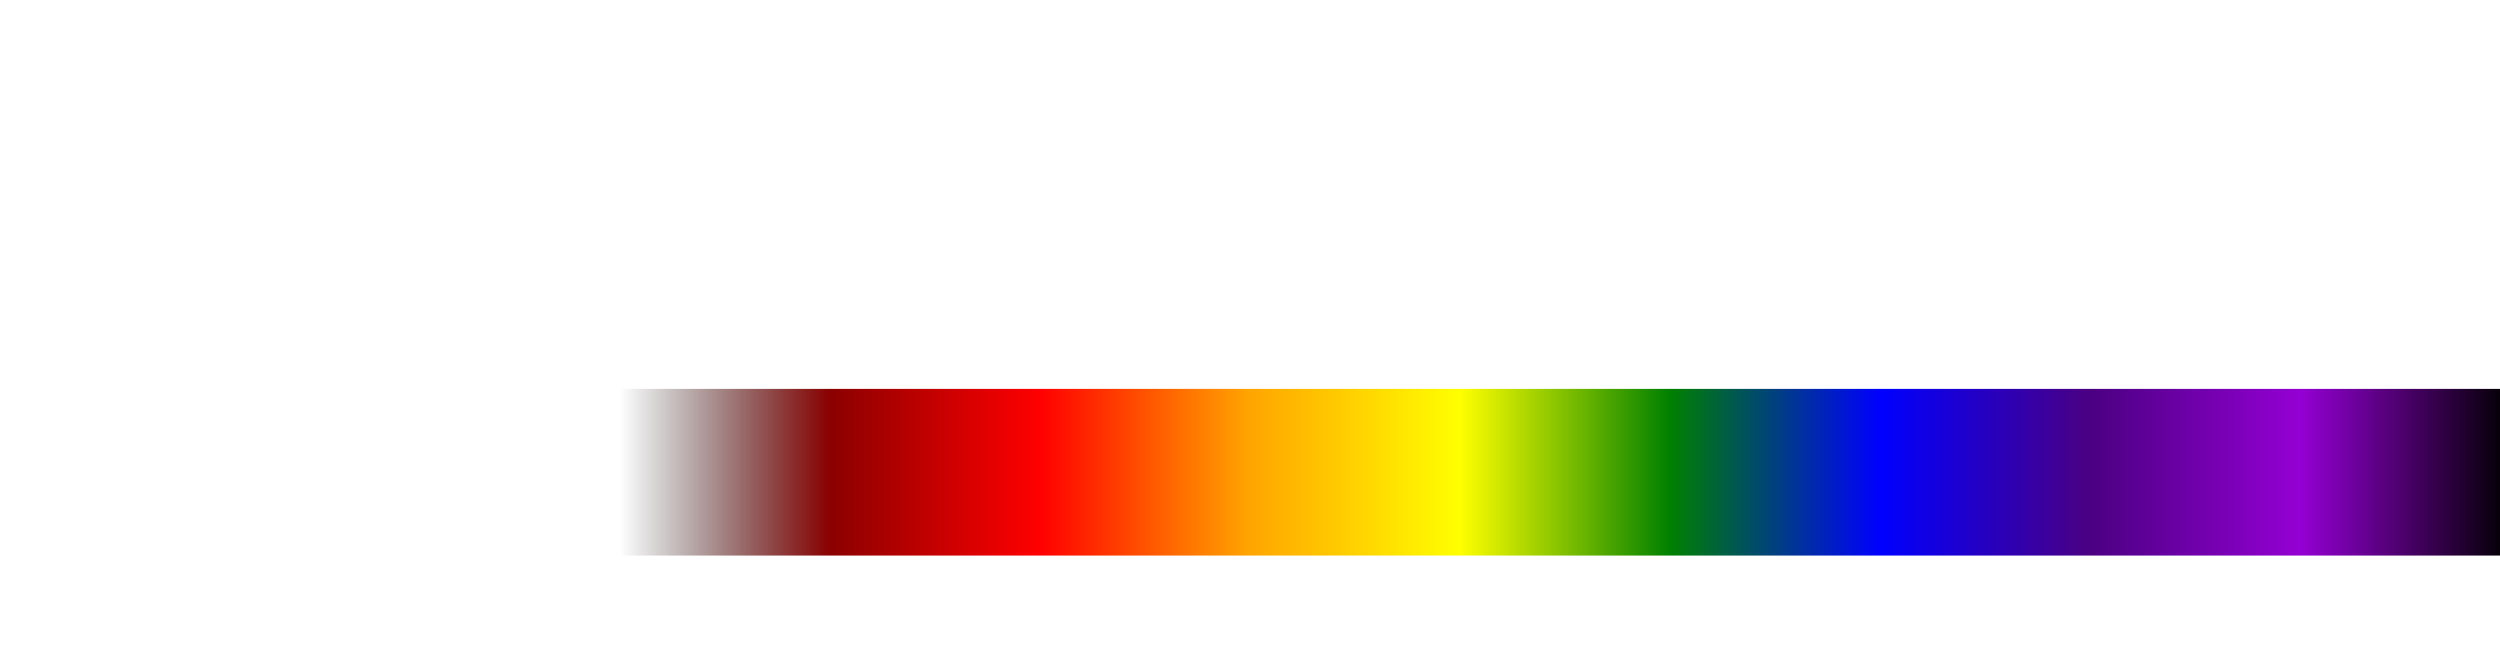
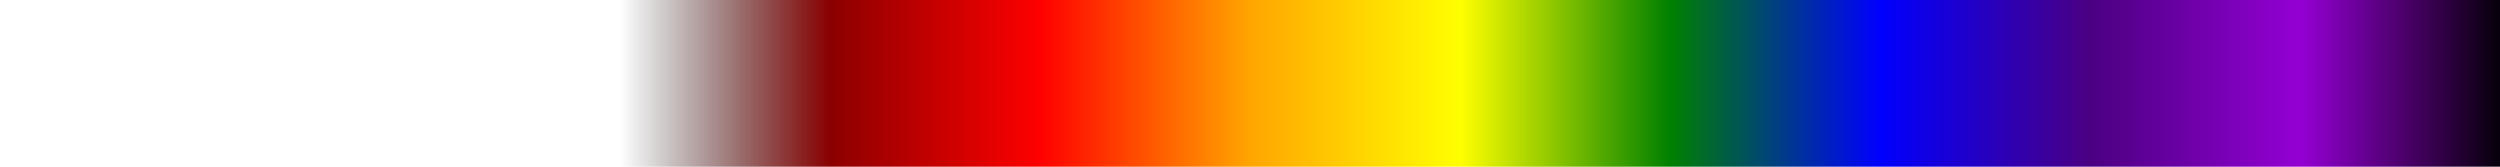
- <svg xmlns="http://www.w3.org/2000/svg" width="450" height="120">
+ <svg xmlns="http://www.w3.org/2000/svg" width="450" height="30">
  <defs>
    <linearGradient id="g" x1="0%" y1="0%" x2="100%" y2="0%">
      <stop offset="0%" stop-color="transparent" />
      <stop offset="25%" stop-color="transparent" />
      <stop offset="33.33%" stop-color="#8B0000" />
      <stop offset="41.67%" stop-color="#FF0000" />
      <stop offset="50.00%" stop-color="#FFA500" />
      <stop offset="58.33%" stop-color="#FFFF00" />
      <stop offset="66.67%" stop-color="#008000" />
      <stop offset="75.00%" stop-color="#0000FF" />
      <stop offset="83.33%" stop-color="#4B0082" />
      <stop offset="91.67%" stop-color="#9400D3" />
      <stop offset="100%" stop-color="#000000" />
    </linearGradient>
  </defs>
-   <rect x="0" y="70" width="450" height="30" fill="url(#g)" />
+   <rect x="0" y="0" width="450" height="30" fill="url(#g)" />
</svg>
